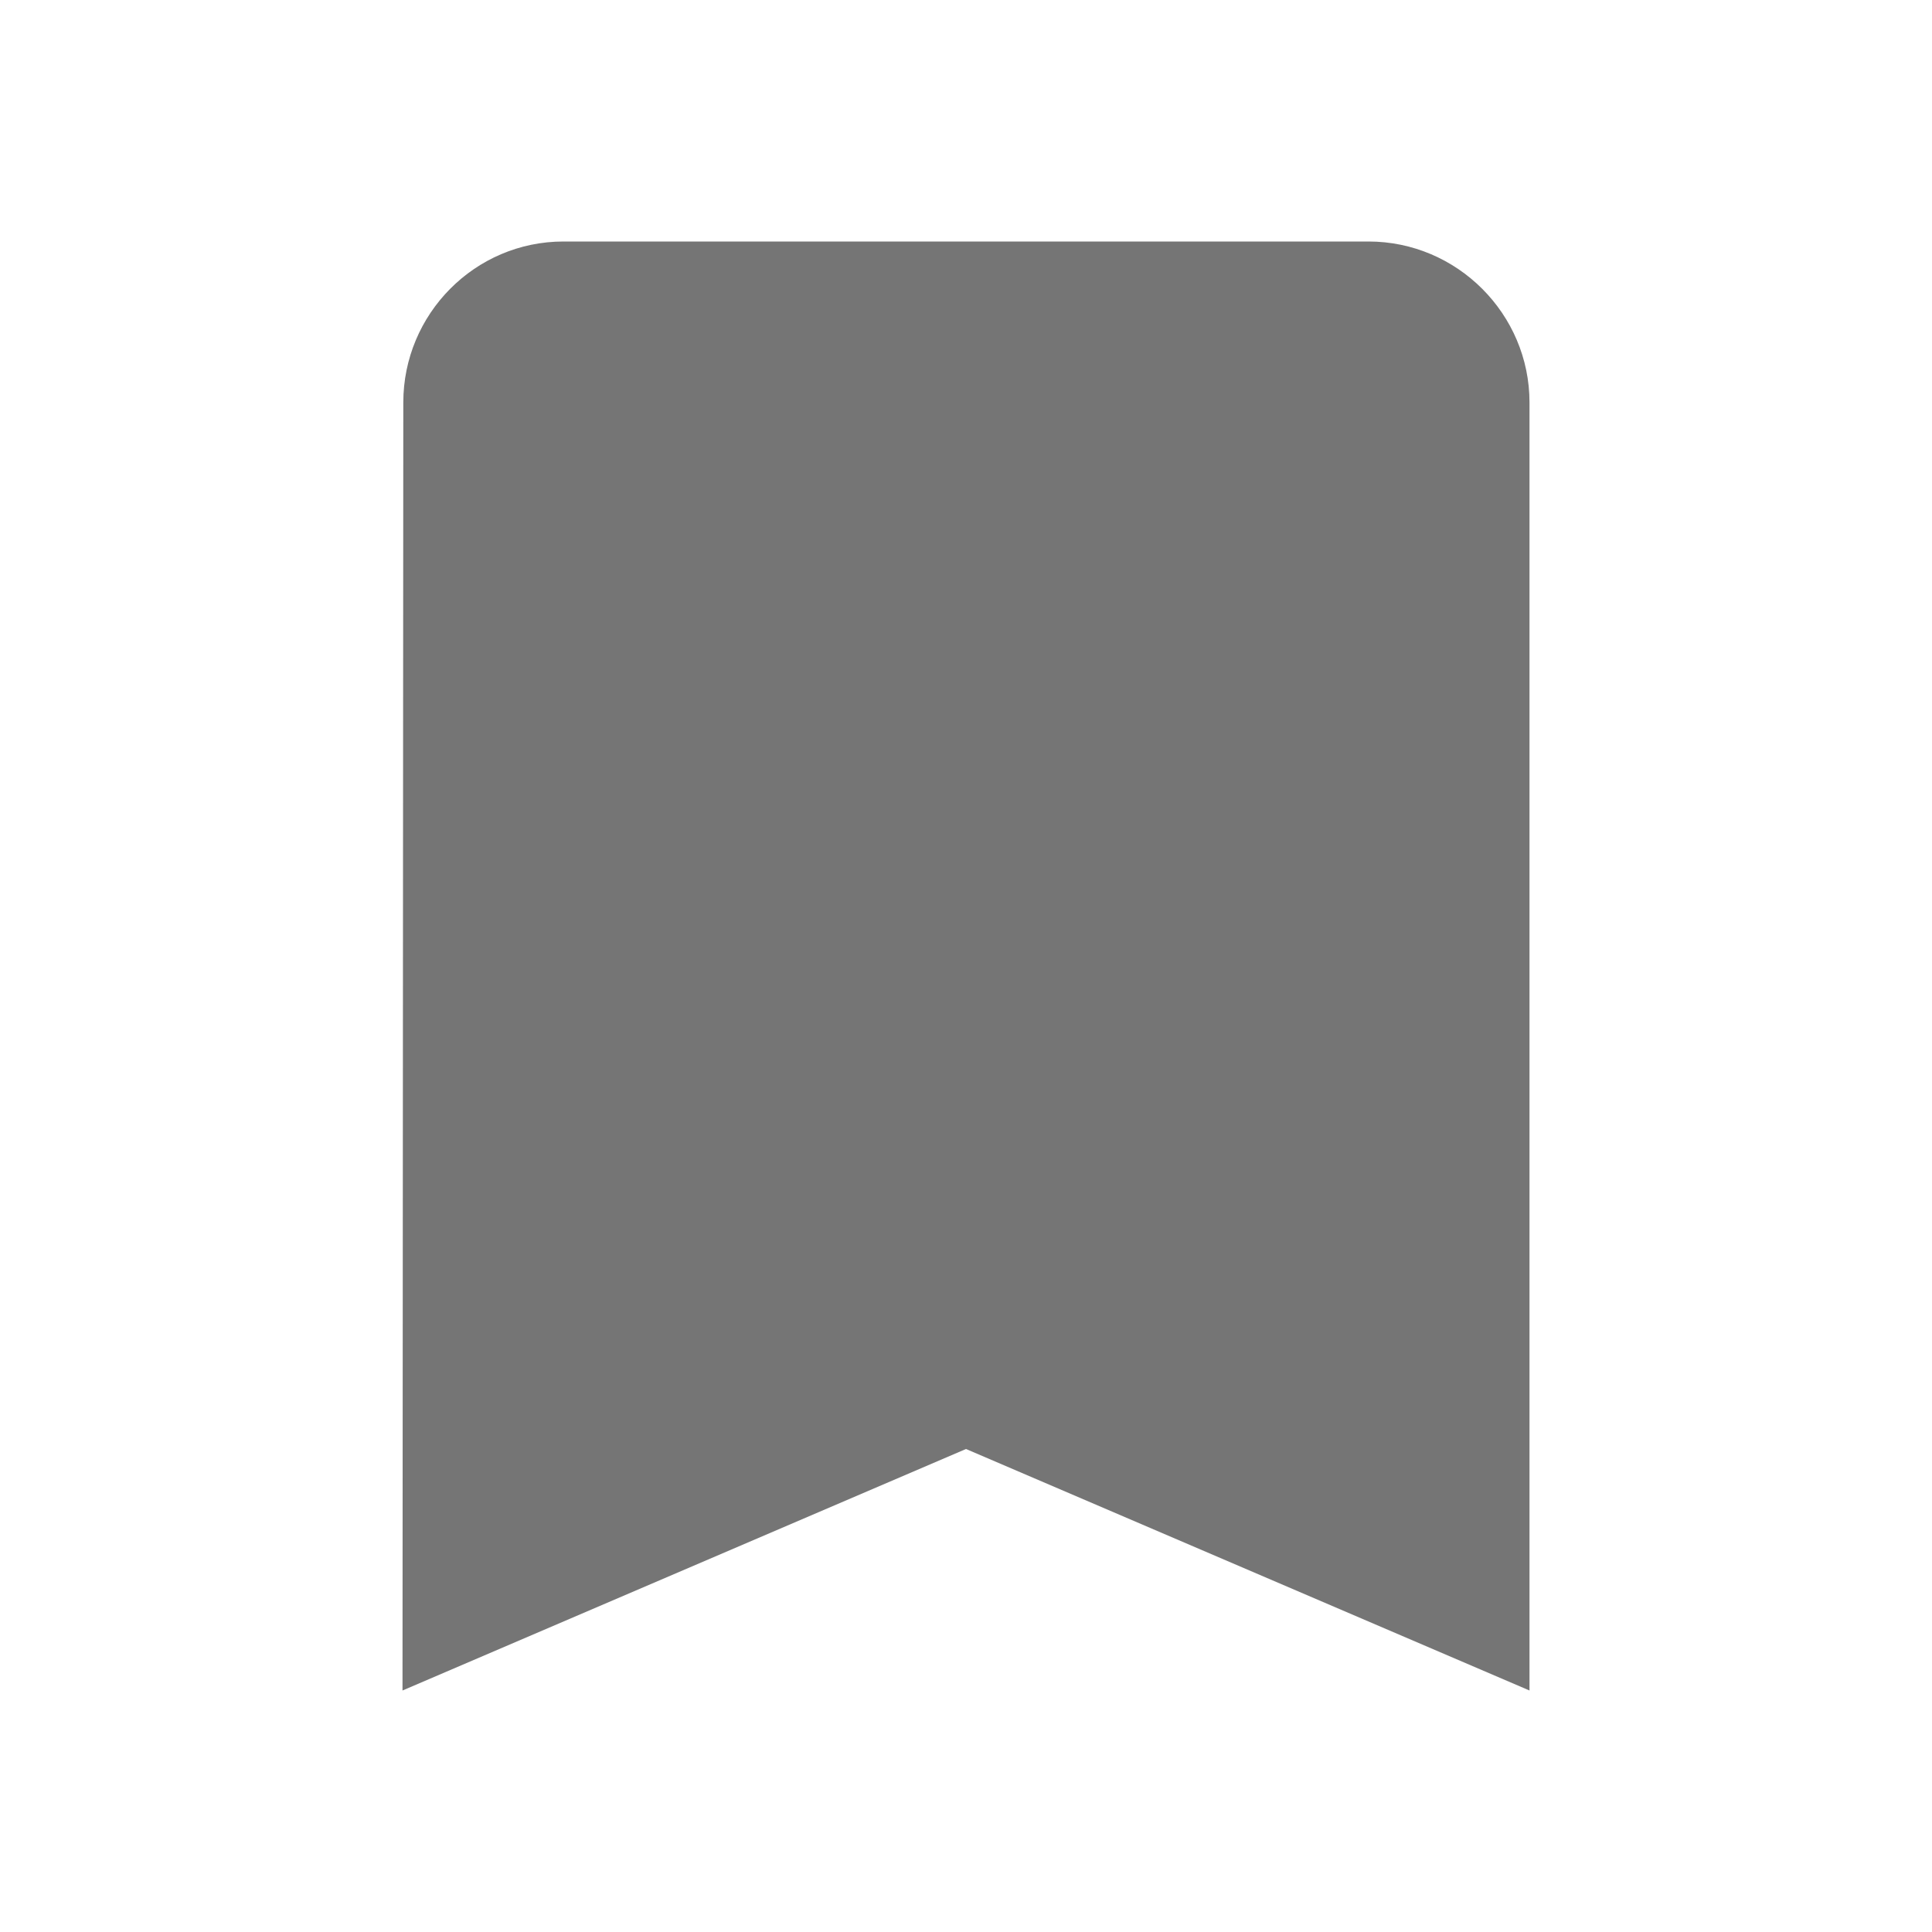
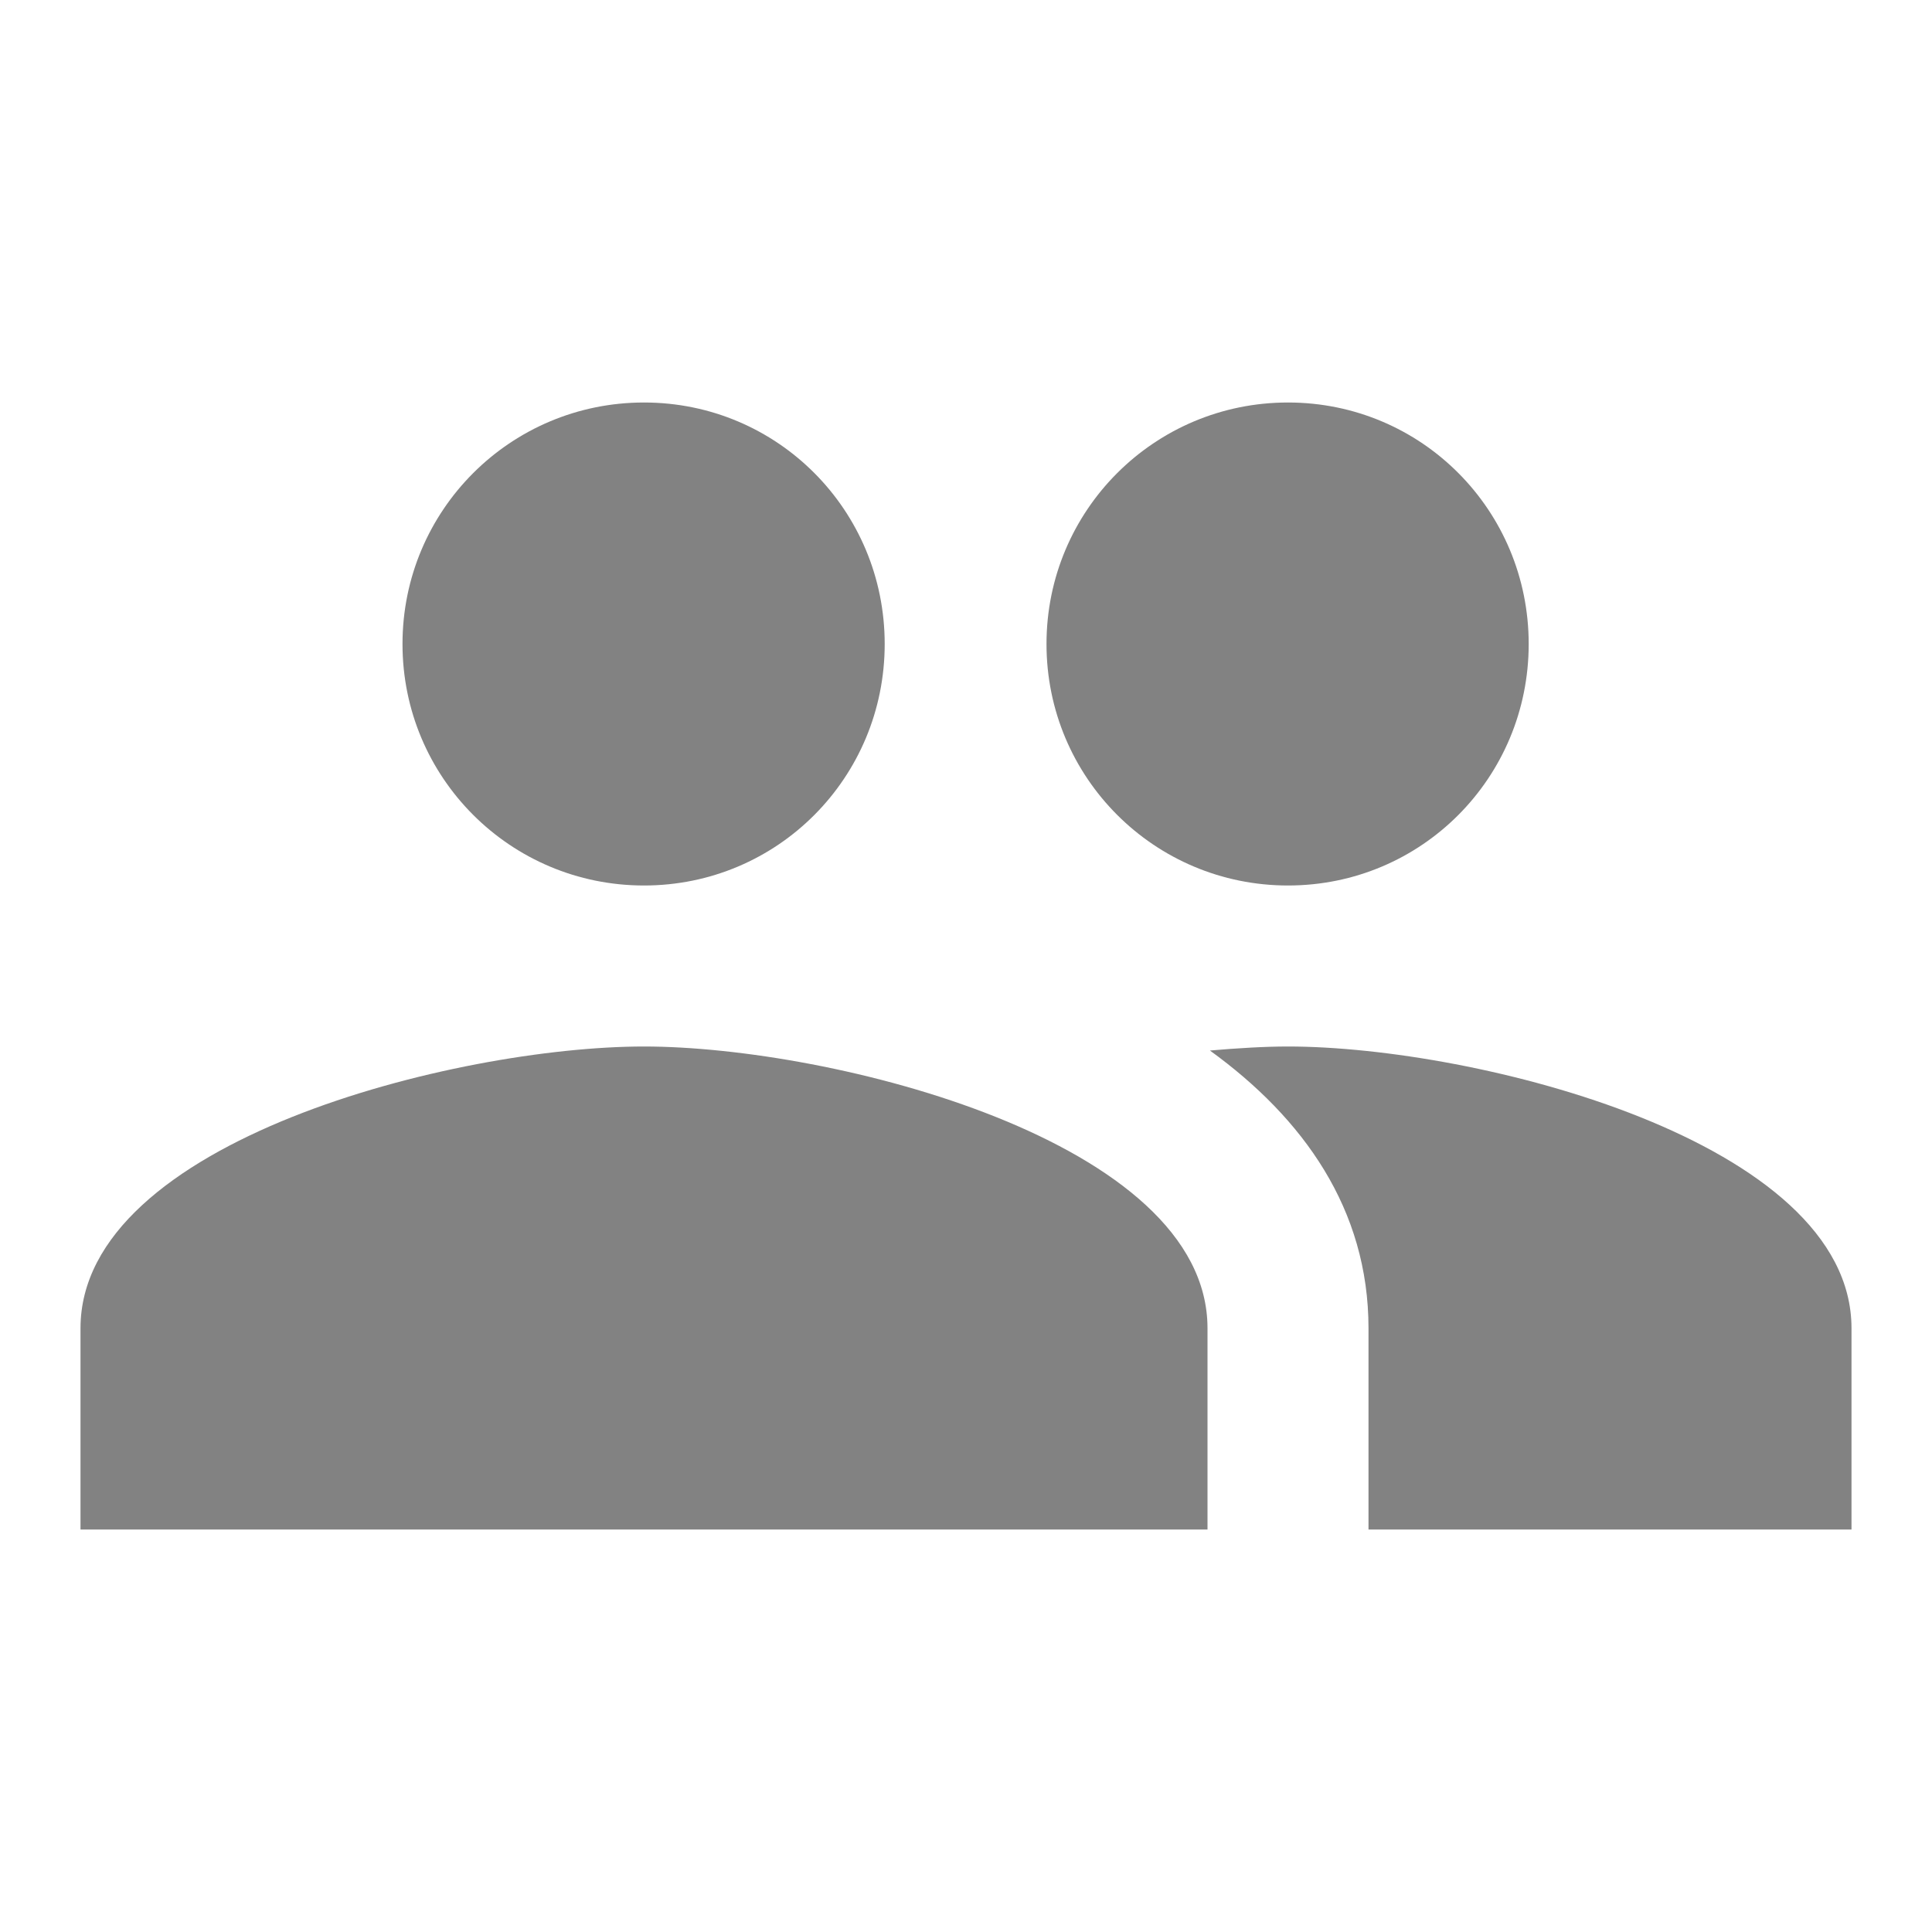
<svg xmlns="http://www.w3.org/2000/svg" width="48" height="48" viewBox="0 0 48 48" fill="none">
-   <path d="M34 6H14C11.8 6 10.02 7.8 10.02 10L10 42L24 36L38 42V10C38 7.8 36.2 6 34 6Z" fill="black" fill-opacity="0.54" />
+   <path d="M32 22C35.32 22 37.98 19.32 37.98 16C37.98 12.68 35.32 10 32 10C28.68 10 26 12.68 26 16C26 19.32 28.68 22 32 22ZM16 22C19.32 22 21.98 19.32 21.98 16C21.98 12.68 19.32 10 16 10C12.68 10 10 12.68 10 16C10 19.32 12.68 22 16 22ZM16 26C11.34 26 2 28.34 2 33V38H30V33C30 28.34 20.66 26 16 26ZM32 26C31.42 26 30.76 26.04 30.06 26.1C32.38 27.78 34 30.04 34 33V38H46V33C46 28.34 36.66 26 32 26Z" fill="#828282" />
</svg>
